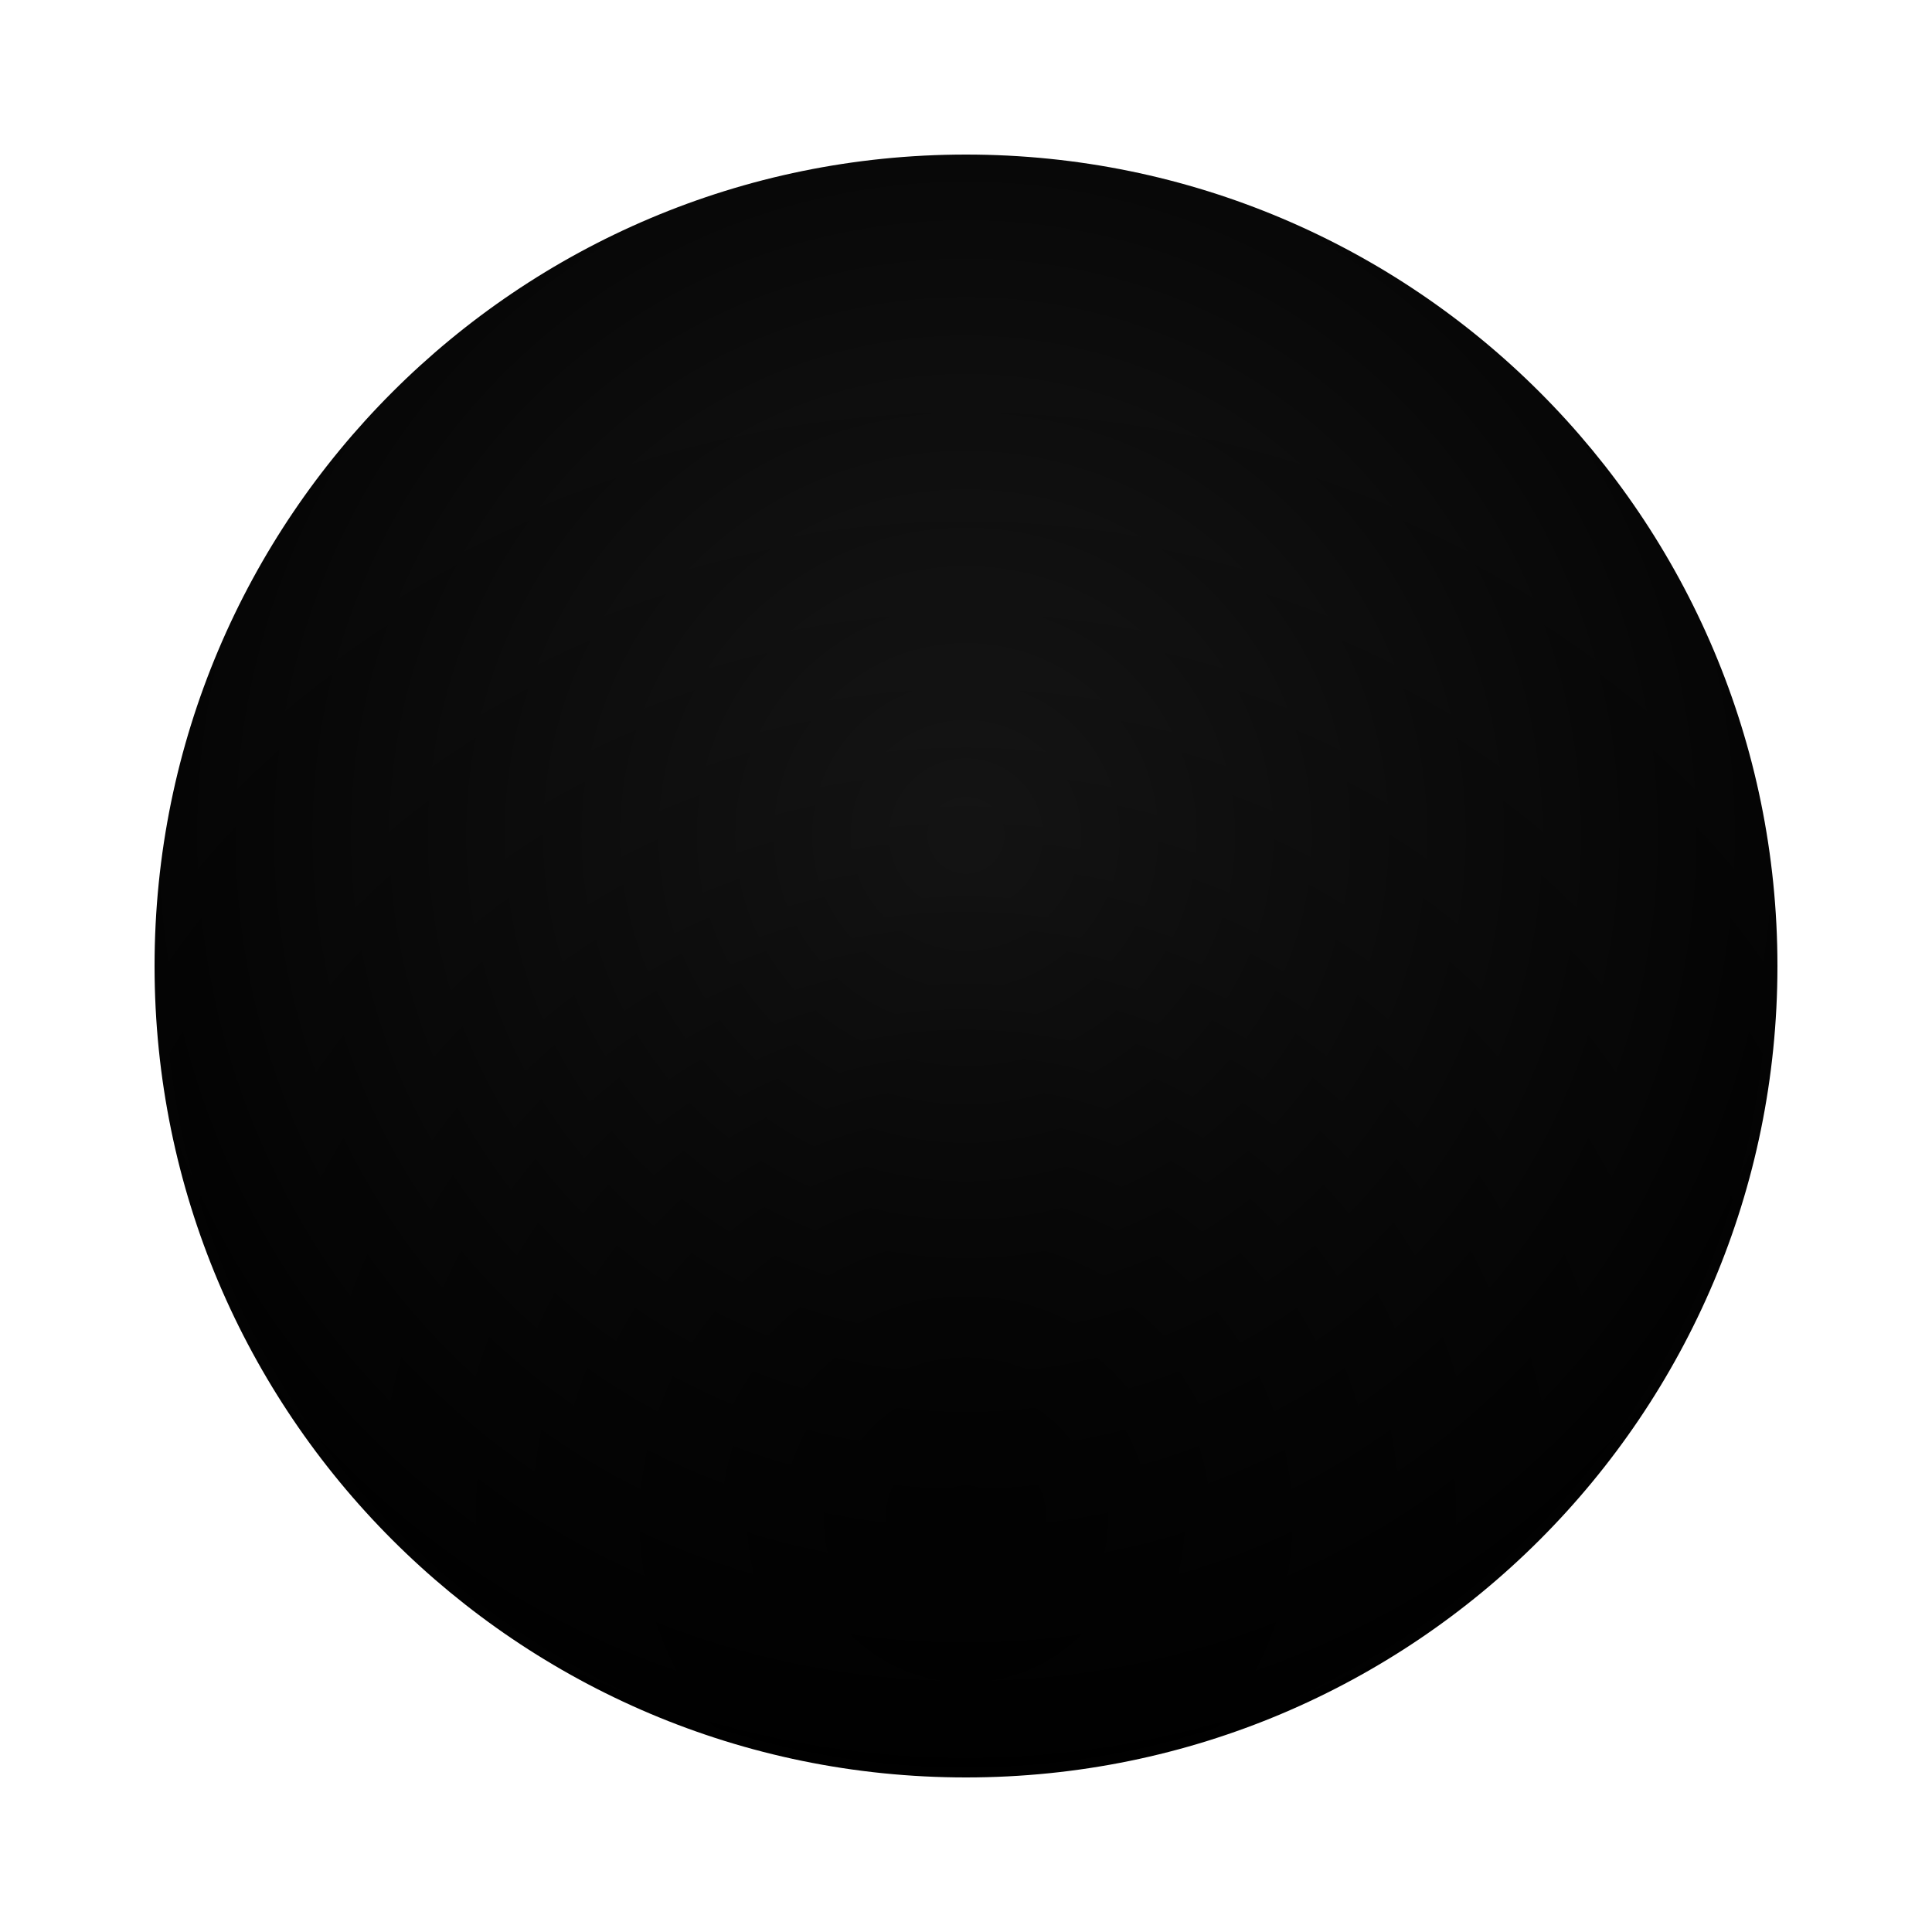
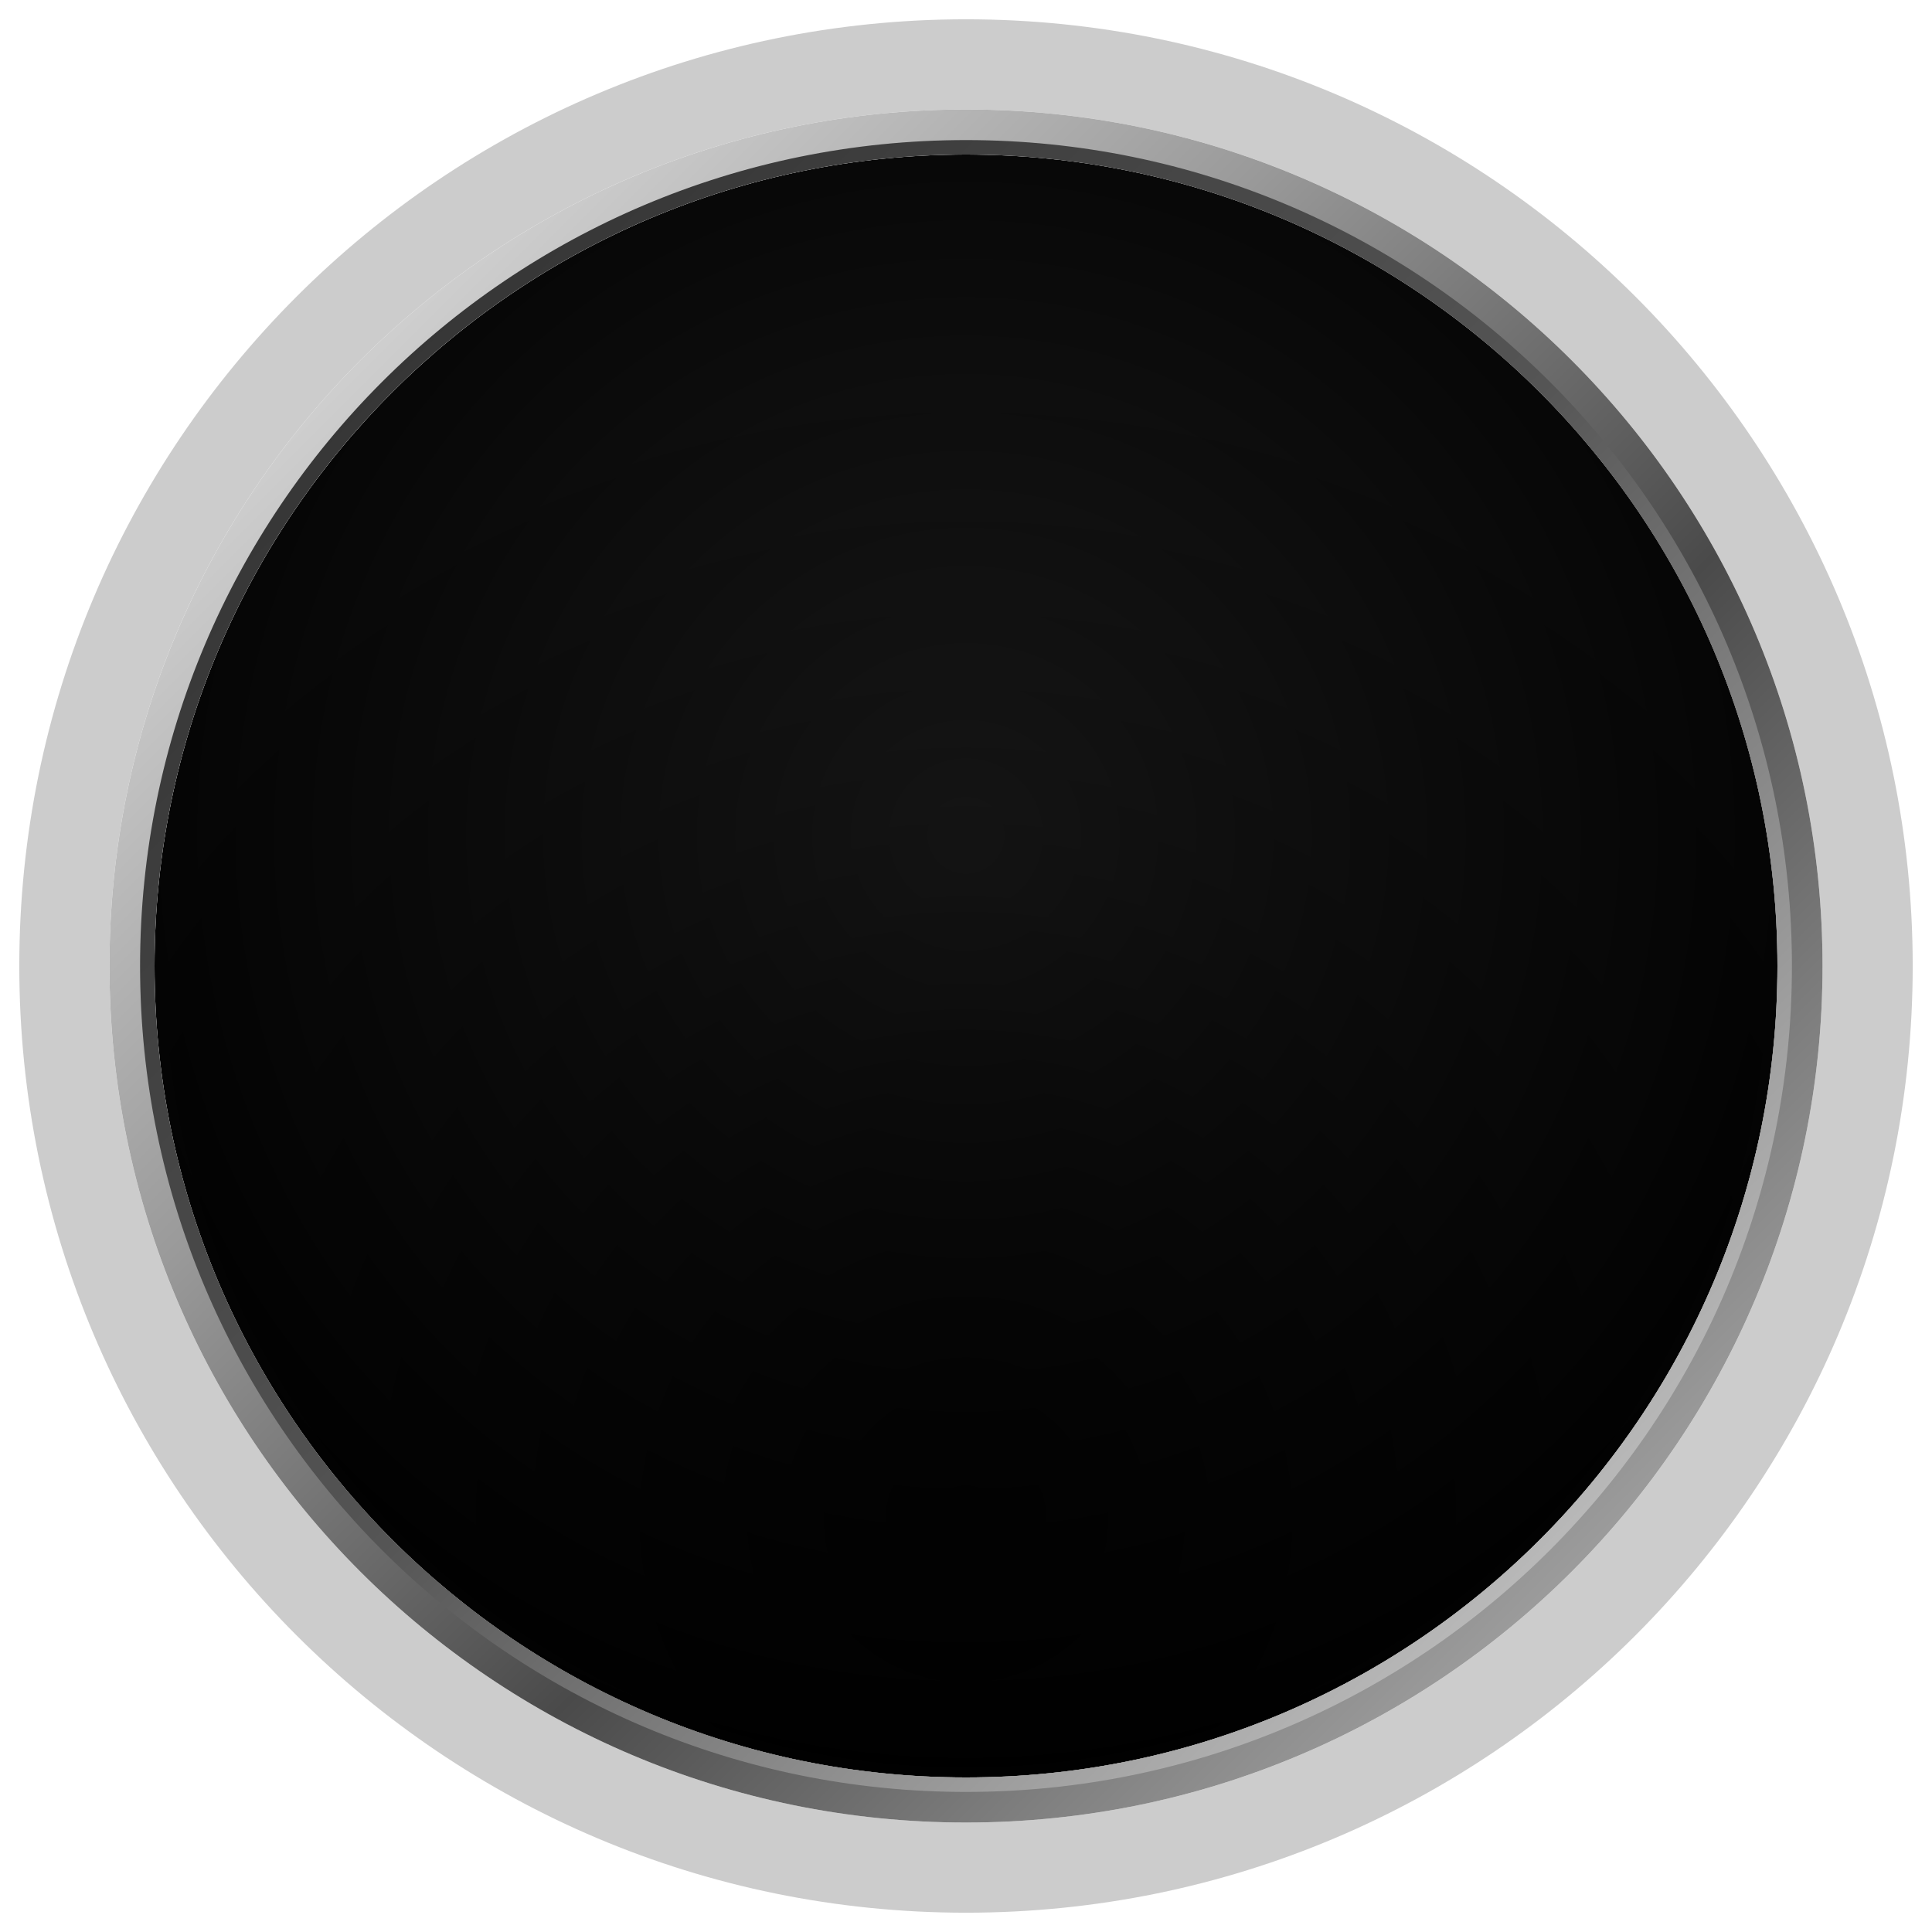
<svg xmlns="http://www.w3.org/2000/svg" version="1.2" baseProfile="tiny" viewBox="0 0 400 400" width="400" height="400">
  <defs>
    <radialGradient id="plate" cx="0.5" cy="0.42" r="0.6">
      <stop offset="0" stop-color="#ffffff" stop-opacity="0.10" />
      <stop offset="1" stop-color="#ffffff" stop-opacity="0" />
    </radialGradient>
+     <linearGradient id="metal" x1="0" y1="0" x2="1" y2="1">
+       <stop offset="0" stop-color="#f2f2f2" />
+       <stop offset="0.35" stop-color="#9a9a9a" />
+       <stop offset="0.6" stop-color="#4a4a4a" />
+       <stop offset="1" stop-color="#c8c8c8" />
+     </linearGradient>
+     <linearGradient id="metalIn" x1="1" y1="1" x2="0" y2="0">
+       <stop offset="0" stop-color="#e0e0e0" />
+       <stop offset="0.5" stop-color="#555555" />
+       <stop offset="1" stop-color="#2a2a2a" />
+     </linearGradient>
    <radialGradient id="sport" cx="0.5" cy="0.85" r="0.75">
      <stop offset="0" stop-color="@accent" stop-opacity="0.75" />
      <stop offset="0.55" stop-color="@accent" stop-opacity="0.25" />
      <stop offset="1" stop-color="@accent" stop-opacity="0" />
    </radialGradient>
  </defs>
  <circle cx="200" cy="200" r="168" fill="@background" fill-opacity="@background-opacity" />
  <circle cx="200" cy="200" r="168" fill="url(#plate)" />
-   <circle cx="200" cy="200" r="168" fill="none" stroke="@accent2" stroke-opacity="@accent2-opacity" stroke-width="3" />
+   <circle cx="200" cy="200" r="186.67" fill="none" stroke="#000000" stroke-opacity="0.2" stroke-width="18.67" />
+   <circle cx="200" cy="200" r="172.67" fill="none" stroke="url(#metal)" stroke-width="9.33" />
+   <circle cx="200" cy="200" r="169.5" fill="none" stroke="url(#metalIn)" stroke-width="3" />
  <circle cx="200" cy="200" r="166" fill="url(#sport)" />
</svg>
